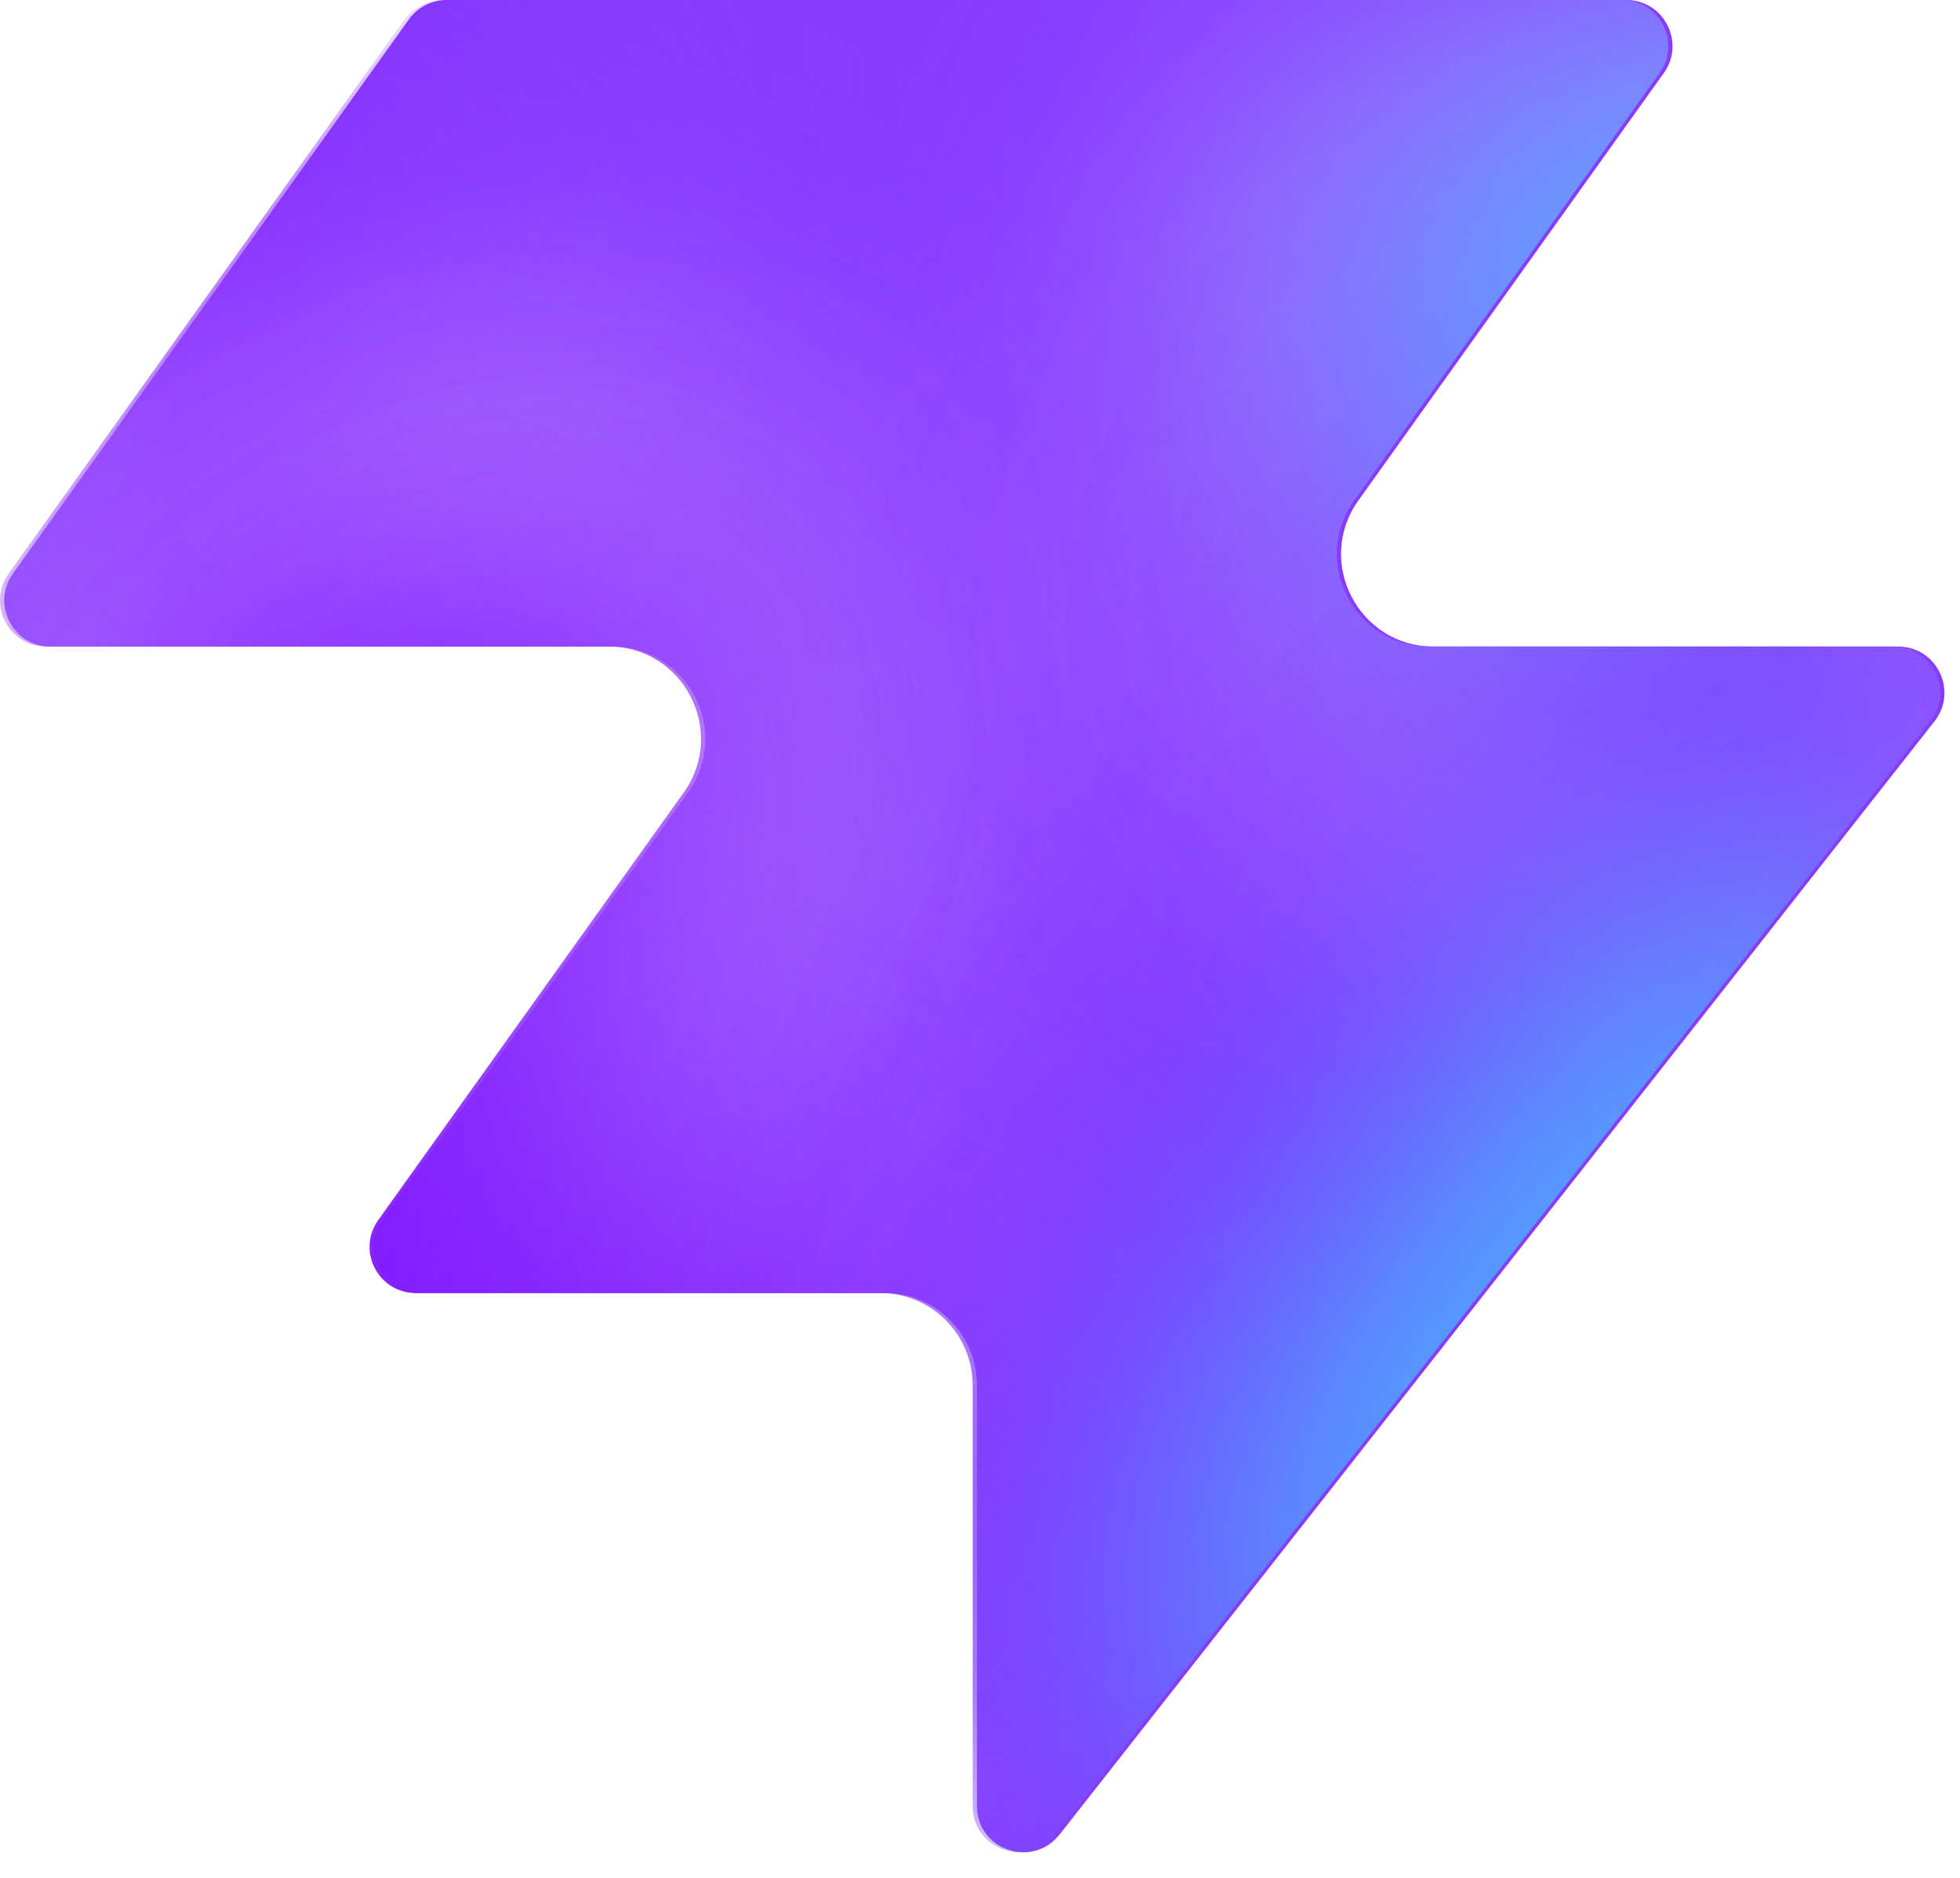
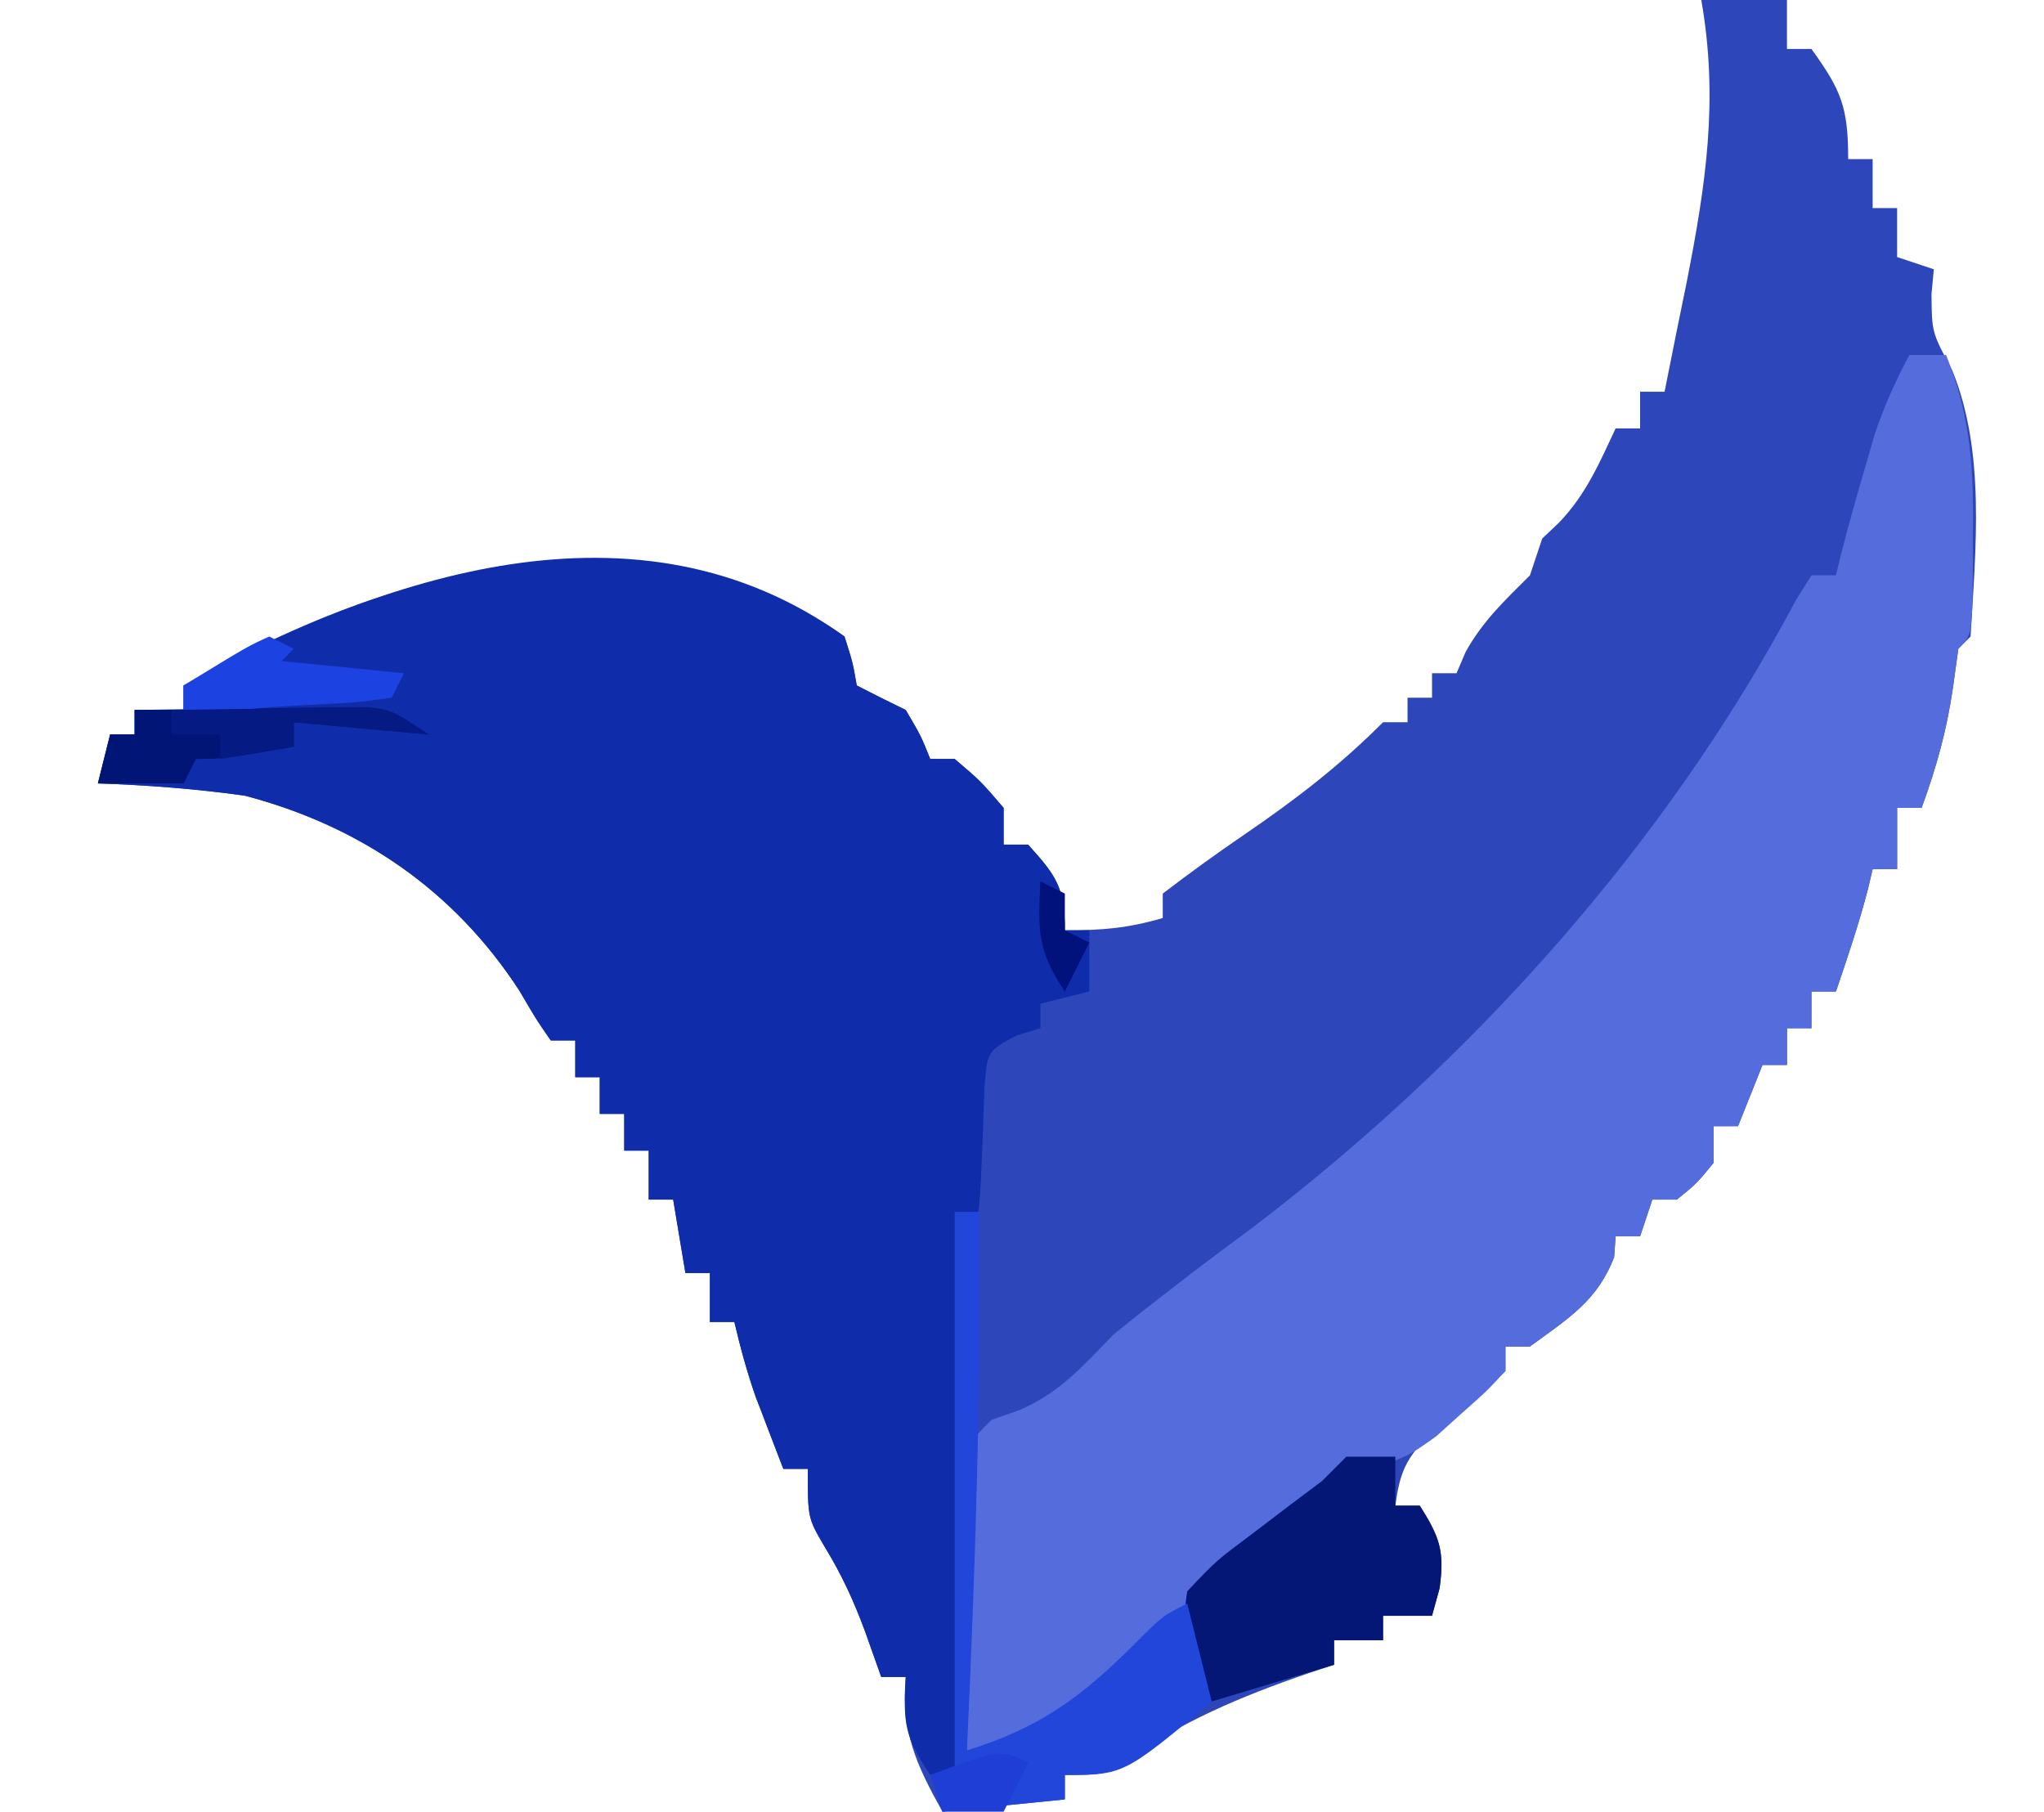
- <svg xmlns="http://www.w3.org/2000/svg" width="48" height="46" fill="none" viewBox="0 0 48 46">
-   <path fill="#863bff" d="M25.946 44.938c-.664.845-2.021.375-2.021-.698V33.937a2.26 2.26 0 0 0-2.262-2.262H10.287c-.92 0-1.456-1.04-.92-1.788l7.48-10.471c1.07-1.497 0-3.578-1.842-3.578H1.237c-.92 0-1.456-1.04-.92-1.788L10.013.474c.214-.297.556-.474.92-.474h28.894c.92 0 1.456 1.04.92 1.788l-7.48 10.471c-1.07 1.498 0 3.579 1.842 3.579h11.377c.943 0 1.473 1.088.89 1.83L25.947 44.94z" style="fill:#863bff;fill:color(display-p3 .525 .23 1);fill-opacity:1" />
-   <mask id="a" width="48" height="46" x="0" y="0" maskUnits="userSpaceOnUse" style="mask-type:alpha">
-     <path fill="#000" d="M25.842 44.938c-.664.844-2.021.375-2.021-.698V33.937a2.26 2.26 0 0 0-2.262-2.262H10.183c-.92 0-1.456-1.04-.92-1.788l7.48-10.471c1.07-1.498 0-3.579-1.842-3.579H1.133c-.92 0-1.456-1.04-.92-1.787L9.91.473c.214-.297.556-.474.92-.474h28.894c.92 0 1.456 1.04.92 1.788l-7.48 10.471c-1.07 1.498 0 3.578 1.842 3.578h11.377c.943 0 1.473 1.088.89 1.832L25.843 44.94z" style="fill:#000;fill-opacity:1" />
-   </mask>
-   <g mask="url(#a)">
-     <g filter="url(#b)">
-       <ellipse cx="5.508" cy="14.704" fill="#ede6ff" rx="5.508" ry="14.704" style="fill:#ede6ff;fill:color(display-p3 .927 .903 1);fill-opacity:1" transform="matrix(.00324 1 1 -.00324 -4.47 31.516)" />
-     </g>
-     <g filter="url(#c)">
-       <ellipse cx="10.399" cy="29.851" fill="#ede6ff" rx="10.399" ry="29.851" style="fill:#ede6ff;fill:color(display-p3 .927 .903 1);fill-opacity:1" transform="matrix(.00324 1 1 -.00324 -39.328 7.883)" />
-     </g>
-     <g filter="url(#d)">
-       <ellipse cx="5.508" cy="30.487" fill="#7e14ff" rx="5.508" ry="30.487" style="fill:#7e14ff;fill:color(display-p3 .492 .077 1);fill-opacity:1" transform="rotate(89.814 -25.913 -14.639)scale(1 -1)" />
-     </g>
-     <g filter="url(#e)">
-       <ellipse cx="5.508" cy="30.599" fill="#7e14ff" rx="5.508" ry="30.599" style="fill:#7e14ff;fill:color(display-p3 .492 .077 1);fill-opacity:1" transform="rotate(89.814 -32.644 -3.334)scale(1 -1)" />
-     </g>
-     <g filter="url(#f)">
-       <ellipse cx="5.508" cy="30.599" fill="#7e14ff" rx="5.508" ry="30.599" style="fill:#7e14ff;fill:color(display-p3 .492 .077 1);fill-opacity:1" transform="matrix(.00324 1 1 -.00324 -34.34 30.47)" />
-     </g>
-     <g filter="url(#g)">
-       <ellipse cx="14.072" cy="22.078" fill="#ede6ff" rx="14.072" ry="22.078" style="fill:#ede6ff;fill:color(display-p3 .927 .903 1);fill-opacity:1" transform="rotate(93.35 24.506 48.493)scale(-1 1)" />
-     </g>
-     <g filter="url(#h)">
-       <ellipse cx="3.47" cy="21.501" fill="#7e14ff" rx="3.47" ry="21.501" style="fill:#7e14ff;fill:color(display-p3 .492 .077 1);fill-opacity:1" transform="rotate(89.009 28.708 47.59)scale(-1 1)" />
-     </g>
-     <g filter="url(#i)">
-       <ellipse cx="3.47" cy="21.501" fill="#7e14ff" rx="3.47" ry="21.501" style="fill:#7e14ff;fill:color(display-p3 .492 .077 1);fill-opacity:1" transform="rotate(89.009 28.708 47.59)scale(-1 1)" />
-     </g>
-     <g filter="url(#j)">
-       <ellipse cx=".387" cy="8.972" fill="#7e14ff" rx="4.407" ry="29.108" style="fill:#7e14ff;fill:color(display-p3 .492 .077 1);fill-opacity:1" transform="rotate(39.51 .387 8.972)" />
-     </g>
-     <g filter="url(#k)">
-       <ellipse cx="47.523" cy="-6.092" fill="#7e14ff" rx="4.407" ry="29.108" style="fill:#7e14ff;fill:color(display-p3 .492 .077 1);fill-opacity:1" transform="rotate(37.892 47.523 -6.092)" />
-     </g>
-     <g filter="url(#l)">
-       <ellipse cx="41.412" cy="6.333" fill="#47bfff" rx="5.971" ry="9.665" style="fill:#47bfff;fill:color(display-p3 .28 .748 1);fill-opacity:1" transform="rotate(37.892 41.412 6.333)" />
-     </g>
-     <g filter="url(#m)">
-       <ellipse cx="-1.879" cy="38.332" fill="#7e14ff" rx="4.407" ry="29.108" style="fill:#7e14ff;fill:color(display-p3 .492 .077 1);fill-opacity:1" transform="rotate(37.892 -1.88 38.332)" />
-     </g>
-     <g filter="url(#n)">
-       <ellipse cx="-1.879" cy="38.332" fill="#7e14ff" rx="4.407" ry="29.108" style="fill:#7e14ff;fill:color(display-p3 .492 .077 1);fill-opacity:1" transform="rotate(37.892 -1.88 38.332)" />
-     </g>
-     <g filter="url(#o)">
-       <ellipse cx="35.651" cy="29.907" fill="#7e14ff" rx="4.407" ry="29.108" style="fill:#7e14ff;fill:color(display-p3 .492 .077 1);fill-opacity:1" transform="rotate(37.892 35.651 29.907)" />
-     </g>
-     <g filter="url(#p)">
-       <ellipse cx="38.418" cy="32.4" fill="#47bfff" rx="5.971" ry="15.297" style="fill:#47bfff;fill:color(display-p3 .28 .748 1);fill-opacity:1" transform="rotate(37.892 38.418 32.4)" />
-     </g>
-   </g>
-   <defs>
-     <filter id="b" width="60.045" height="41.654" x="-19.77" y="16.149" color-interpolation-filters="sRGB" filterUnits="userSpaceOnUse">
-       <feFlood flood-opacity="0" result="BackgroundImageFix" />
-       <feBlend in="SourceGraphic" in2="BackgroundImageFix" result="shape" />
-       <feGaussianBlur result="effect1_foregroundBlur_2002_17158" stdDeviation="7.659" />
-     </filter>
-     <filter id="c" width="90.34" height="51.437" x="-54.613" y="-7.533" color-interpolation-filters="sRGB" filterUnits="userSpaceOnUse">
-       <feFlood flood-opacity="0" result="BackgroundImageFix" />
-       <feBlend in="SourceGraphic" in2="BackgroundImageFix" result="shape" />
-       <feGaussianBlur result="effect1_foregroundBlur_2002_17158" stdDeviation="7.659" />
-     </filter>
-     <filter id="d" width="79.355" height="29.4" x="-49.64" y="2.03" color-interpolation-filters="sRGB" filterUnits="userSpaceOnUse">
-       <feFlood flood-opacity="0" result="BackgroundImageFix" />
-       <feBlend in="SourceGraphic" in2="BackgroundImageFix" result="shape" />
-       <feGaussianBlur result="effect1_foregroundBlur_2002_17158" stdDeviation="4.596" />
-     </filter>
-     <filter id="e" width="79.579" height="29.4" x="-45.045" y="20.029" color-interpolation-filters="sRGB" filterUnits="userSpaceOnUse">
-       <feFlood flood-opacity="0" result="BackgroundImageFix" />
-       <feBlend in="SourceGraphic" in2="BackgroundImageFix" result="shape" />
-       <feGaussianBlur result="effect1_foregroundBlur_2002_17158" stdDeviation="4.596" />
-     </filter>
-     <filter id="f" width="79.579" height="29.4" x="-43.513" y="21.178" color-interpolation-filters="sRGB" filterUnits="userSpaceOnUse">
-       <feFlood flood-opacity="0" result="BackgroundImageFix" />
-       <feBlend in="SourceGraphic" in2="BackgroundImageFix" result="shape" />
-       <feGaussianBlur result="effect1_foregroundBlur_2002_17158" stdDeviation="4.596" />
-     </filter>
-     <filter id="g" width="74.749" height="58.852" x="15.756" y="-17.901" color-interpolation-filters="sRGB" filterUnits="userSpaceOnUse">
-       <feFlood flood-opacity="0" result="BackgroundImageFix" />
-       <feBlend in="SourceGraphic" in2="BackgroundImageFix" result="shape" />
-       <feGaussianBlur result="effect1_foregroundBlur_2002_17158" stdDeviation="7.659" />
-     </filter>
-     <filter id="h" width="61.377" height="25.362" x="23.548" y="2.284" color-interpolation-filters="sRGB" filterUnits="userSpaceOnUse">
-       <feFlood flood-opacity="0" result="BackgroundImageFix" />
-       <feBlend in="SourceGraphic" in2="BackgroundImageFix" result="shape" />
-       <feGaussianBlur result="effect1_foregroundBlur_2002_17158" stdDeviation="4.596" />
-     </filter>
-     <filter id="i" width="61.377" height="25.362" x="23.548" y="2.284" color-interpolation-filters="sRGB" filterUnits="userSpaceOnUse">
-       <feFlood flood-opacity="0" result="BackgroundImageFix" />
-       <feBlend in="SourceGraphic" in2="BackgroundImageFix" result="shape" />
-       <feGaussianBlur result="effect1_foregroundBlur_2002_17158" stdDeviation="4.596" />
-     </filter>
-     <filter id="j" width="56.045" height="63.649" x="-27.636" y="-22.853" color-interpolation-filters="sRGB" filterUnits="userSpaceOnUse">
-       <feFlood flood-opacity="0" result="BackgroundImageFix" />
-       <feBlend in="SourceGraphic" in2="BackgroundImageFix" result="shape" />
-       <feGaussianBlur result="effect1_foregroundBlur_2002_17158" stdDeviation="4.596" />
-     </filter>
-     <filter id="k" width="54.814" height="64.646" x="20.116" y="-38.415" color-interpolation-filters="sRGB" filterUnits="userSpaceOnUse">
-       <feFlood flood-opacity="0" result="BackgroundImageFix" />
-       <feBlend in="SourceGraphic" in2="BackgroundImageFix" result="shape" />
-       <feGaussianBlur result="effect1_foregroundBlur_2002_17158" stdDeviation="4.596" />
-     </filter>
-     <filter id="l" width="33.541" height="35.313" x="24.641" y="-11.323" color-interpolation-filters="sRGB" filterUnits="userSpaceOnUse">
-       <feFlood flood-opacity="0" result="BackgroundImageFix" />
-       <feBlend in="SourceGraphic" in2="BackgroundImageFix" result="shape" />
-       <feGaussianBlur result="effect1_foregroundBlur_2002_17158" stdDeviation="4.596" />
-     </filter>
-     <filter id="m" width="54.814" height="64.646" x="-29.286" y="6.009" color-interpolation-filters="sRGB" filterUnits="userSpaceOnUse">
-       <feFlood flood-opacity="0" result="BackgroundImageFix" />
-       <feBlend in="SourceGraphic" in2="BackgroundImageFix" result="shape" />
-       <feGaussianBlur result="effect1_foregroundBlur_2002_17158" stdDeviation="4.596" />
-     </filter>
-     <filter id="n" width="54.814" height="64.646" x="-29.286" y="6.009" color-interpolation-filters="sRGB" filterUnits="userSpaceOnUse">
-       <feFlood flood-opacity="0" result="BackgroundImageFix" />
-       <feBlend in="SourceGraphic" in2="BackgroundImageFix" result="shape" />
-       <feGaussianBlur result="effect1_foregroundBlur_2002_17158" stdDeviation="4.596" />
-     </filter>
-     <filter id="o" width="54.814" height="64.646" x="8.244" y="-2.416" color-interpolation-filters="sRGB" filterUnits="userSpaceOnUse">
-       <feFlood flood-opacity="0" result="BackgroundImageFix" />
-       <feBlend in="SourceGraphic" in2="BackgroundImageFix" result="shape" />
-       <feGaussianBlur result="effect1_foregroundBlur_2002_17158" stdDeviation="4.596" />
-     </filter>
-     <filter id="p" width="39.409" height="43.623" x="18.713" y="10.588" color-interpolation-filters="sRGB" filterUnits="userSpaceOnUse">
-       <feFlood flood-opacity="0" result="BackgroundImageFix" />
-       <feBlend in="SourceGraphic" in2="BackgroundImageFix" result="shape" />
-       <feGaussianBlur result="effect1_foregroundBlur_2002_17158" stdDeviation="4.596" />
-     </filter>
-   </defs>
+ <svg xmlns="http://www.w3.org/2000/svg" version="1.1" width="167" height="148">
+   <path d="M0 0 C2.31 0 4.62 0 7 0 C7 1.32 7 2.64 7 4 C7.66 4 8.32 4 9 4 C11.43 7.37 12 8.73 12 13 C12.66 13 13.32 13 14 13 C14 14.32 14 15.64 14 17 C14.66 17 15.32 17 16 17 C16 18.32 16 19.64 16 21 C16.99 21.33 17.98 21.66 19 22 C18.94 22.66 18.88 23.32 18.81 24 C18.83 27.14 18.83 27.14 20.5 30.25 C23.24 36.94 22.41 44.91 22 52 C21.67 52.33 21.34 52.66 21 53 C20.86 54.05 20.71 55.1 20.56 56.19 C20.05 59.68 19.21 62.69 18 66 C17.34 66 16.68 66 16 66 C16 67.65 16 69.3 16 71 C15.34 71 14.68 71 14 71 C13.88 71.54 13.75 72.07 13.62 72.62 C12.88 75.46 11.95 78.22 11 81 C10.34 81 9.68 81 9 81 C9 81.99 9 82.98 9 84 C8.34 84 7.68 84 7 84 C7 84.99 7 85.98 7 87 C6.34 87 5.68 87 5 87 C4.34 88.65 3.68 90.3 3 92 C2.34 92 1.68 92 1 92 C1 92.99 1 93.98 1 95 C-0.38 96.69 -0.38 96.69 -2 98 C-2.66 98 -3.32 98 -4 98 C-4.5 99.48 -4.5 99.48 -5 101 C-5.66 101 -6.32 101 -7 101 C-7.04 101.56 -7.08 102.11 -7.12 102.69 C-8.49 106.29 -10.91 107.73 -14 110 C-14.66 110 -15.32 110 -16 110 C-16 110.66 -16 111.32 -16 112 C-17.97 113.82 -20.06 115.47 -22.15 117.15 C-24.14 119.14 -24.62 120.26 -25 123 C-24.34 123 -23.68 123 -23 123 C-21.38 125.57 -20.96 126.68 -21.38 129.75 C-21.58 130.49 -21.79 131.24 -22 132 C-23.32 132 -24.64 132 -26 132 C-26 132.66 -26 133.32 -26 134 C-27.32 134 -28.64 134 -30 134 C-30 134.66 -30 135.32 -30 136 C-31.05 136.35 -31.05 136.35 -32.12 136.7 C-37.68 138.61 -42.53 140.66 -47.34 144.05 C-49 145 -49 145 -52 145 C-52 145.66 -52 146.32 -52 147 C-55.3 147.33 -58.6 147.66 -62 148 C-64.15 144.14 -65.39 141.45 -65 137 C-65.66 137 -66.32 137 -67 137 C-67.43 135.78 -67.87 134.57 -68.31 133.31 C-69.27 130.72 -70.23 128.63 -71.69 126.25 C-73 124 -73 124 -73 120 C-73.66 120 -74.32 120 -75 120 C-75.48 118.75 -75.96 117.5 -76.44 116.25 C-76.7 115.55 -76.97 114.86 -77.25 114.14 C-77.96 112.11 -78.51 110.1 -79 108 C-79.66 108 -80.32 108 -81 108 C-81 106.68 -81 105.36 -81 104 C-81.66 104 -82.32 104 -83 104 C-83.33 102.02 -83.66 100.04 -84 98 C-84.66 98 -85.32 98 -86 98 C-86 96.68 -86 95.36 -86 94 C-86.66 94 -87.32 94 -88 94 C-88 93.01 -88 92.02 -88 91 C-88.66 91 -89.32 91 -90 91 C-90 90.01 -90 89.02 -90 88 C-90.66 88 -91.32 88 -92 88 C-92 87.01 -92 86.02 -92 85 C-92.66 85 -93.32 85 -94 85 C-95.19 83.28 -95.19 83.28 -96.56 80.94 C-101.88 72.75 -109.56 67.48 -119 65 C-123 64.44 -126.97 64.14 -131 64 C-130.67 62.68 -130.34 61.36 -130 60 C-129.34 60 -128.68 60 -128 60 C-128 59.34 -128 58.68 -128 58 C-126.68 58 -125.36 58 -124 58 C-124 57.34 -124 56.68 -124 56 C-109.89 48.21 -97.41 44.05 -81 47 C-77.08 48.25 -73.35 49.58 -70 52 C-69.33 54.11 -69.33 54.11 -69 56 C-67.68 56.68 -66.34 57.35 -65 58 C-63.75 60.13 -63.75 60.13 -63 62 C-62.34 62 -61.68 62 -61 62 C-58.87 63.81 -58.87 63.81 -57 66 C-57 66.99 -57 67.98 -57 69 C-56.34 69 -55.68 69 -55 69 C-52.7 71.56 -52 72.48 -52 76 C-48.89 76 -46.89 75.83 -44 75 C-44 74.34 -44 73.68 -44 73 C-41.78 71.3 -39.56 69.7 -37.25 68.12 C-33.14 65.31 -29.53 62.54 -26 59 C-25.34 59 -24.68 59 -24 59 C-24 58.34 -24 57.68 -24 57 C-23.34 57 -22.68 57 -22 57 C-22 56.34 -22 55.68 -22 55 C-21.34 55 -20.68 55 -20 55 C-19.63 54.13 -19.63 54.13 -19.25 53.25 C-17.83 50.7 -16.05 49.05 -14 47 C-13.67 46.01 -13.34 45.02 -13 44 C-12.55 43.57 -12.09 43.13 -11.62 42.69 C-9.43 40.41 -8.33 37.84 -7 35 C-6.34 35 -5.68 35 -5 35 C-5 34.01 -5 33.02 -5 32 C-4.34 32 -3.68 32 -3 32 C-2.67 30.33 -2.33 28.67 -2 27 C-1.74 25.73 -1.48 24.46 -1.21 23.14 C0.37 15.11 1.43 8.17 0 0 Z " fill="#2D47BB" transform="translate(139,0)" />
+   <path d="M0 0 C0.67 2.11 0.67 2.11 1 4 C2.32 4.68 3.66 5.35 5 6 C6.25 8.12 6.25 8.12 7 10 C7.66 10 8.32 10 9 10 C11.12 11.81 11.12 11.81 13 14 C13 14.99 13 15.98 13 17 C13.66 17 14.32 17 15 17 C17.3 19.56 18 20.48 18 24 C18.66 24 19.32 24 20 24 C20 25.65 20 27.3 20 29 C18.68 29.33 17.36 29.66 16 30 C16 30.66 16 31.32 16 32 C15.35 32.2 14.71 32.4 14.04 32.6 C11.67 33.87 11.67 33.87 11.43 36.9 C11.39 38.05 11.35 39.19 11.31 40.38 C11.06 46.77 11.06 46.77 10.5 48.93 C9.97 51.11 9.84 53.06 9.79 55.31 C9.77 56.15 9.75 56.99 9.73 57.86 C9.72 58.75 9.7 59.65 9.68 60.58 C9.65 61.97 9.65 61.97 9.62 63.39 C9.56 66.34 9.5 69.3 9.44 72.25 C9.39 74.26 9.35 76.26 9.31 78.27 C9.2 83.18 9.1 88.09 9 93 C8.34 93 7.68 93 7 93 C4.85 89.77 4.8 88.72 5 85 C4.34 85 3.68 85 3 85 C2.57 83.78 2.13 82.57 1.69 81.31 C0.73 78.72 -0.23 76.63 -1.69 74.25 C-3 72 -3 72 -3 68 C-3.66 68 -4.32 68 -5 68 C-5.48 66.75 -5.96 65.5 -6.44 64.25 C-6.7 63.55 -6.97 62.86 -7.25 62.14 C-7.96 60.11 -8.51 58.1 -9 56 C-9.66 56 -10.32 56 -11 56 C-11 54.68 -11 53.36 -11 52 C-11.66 52 -12.32 52 -13 52 C-13.49 49.03 -13.49 49.03 -14 46 C-14.66 46 -15.32 46 -16 46 C-16 44.68 -16 43.36 -16 42 C-16.66 42 -17.32 42 -18 42 C-18 41.01 -18 40.02 -18 39 C-18.66 39 -19.32 39 -20 39 C-20 38.01 -20 37.02 -20 36 C-20.66 36 -21.32 36 -22 36 C-22 35.01 -22 34.02 -22 33 C-22.66 33 -23.32 33 -24 33 C-25.19 31.28 -25.19 31.28 -26.56 28.94 C-31.88 20.75 -39.56 15.48 -49 13 C-53 12.44 -56.97 12.14 -61 12 C-60.67 10.68 -60.34 9.36 -60 8 C-59.34 8 -58.68 8 -58 8 C-58 7.34 -58 6.68 -58 6 C-56.68 6 -55.36 6 -54 6 C-54 5.34 -54 4.68 -54 4 C-37.82 -4.93 -16.86 -12.15 0 0 Z " fill="#0F2CAA" transform="translate(69,52)" />
+   <path d="M0 0 C0.99 0 1.98 0 3 0 C5.05 5.08 5.27 9.43 5.19 14.81 C5.19 15.98 5.19 15.98 5.19 17.16 C5.14 22.86 5.14 22.86 4 24 C3.86 25.05 3.71 26.1 3.56 27.19 C3.05 30.68 2.21 33.69 1 37 C0.34 37 -0.32 37 -1 37 C-1 38.65 -1 40.3 -1 42 C-1.66 42 -2.32 42 -3 42 C-3.19 42.8 -3.19 42.8 -3.38 43.62 C-4.12 46.46 -5.05 49.22 -6 52 C-6.66 52 -7.32 52 -8 52 C-8 52.99 -8 53.98 -8 55 C-8.66 55 -9.32 55 -10 55 C-10 55.99 -10 56.98 -10 58 C-10.66 58 -11.32 58 -12 58 C-12.66 59.65 -13.32 61.3 -14 63 C-14.66 63 -15.32 63 -16 63 C-16 63.99 -16 64.98 -16 66 C-17.38 67.69 -17.38 67.69 -19 69 C-19.66 69 -20.32 69 -21 69 C-21.5 70.48 -21.5 70.48 -22 72 C-22.66 72 -23.32 72 -24 72 C-24.04 72.56 -24.08 73.11 -24.12 73.69 C-25.49 77.29 -27.91 78.73 -31 81 C-31.66 81 -32.32 81 -33 81 C-33 81.66 -33 82.32 -33 83 C-34.54 84.66 -34.54 84.66 -36.62 86.5 C-37.3 87.11 -37.97 87.72 -38.66 88.34 C-41 90 -41 90 -43.96 90.95 C-47.48 92.17 -49.27 93.74 -51.94 96.31 C-54.79 99 -57.55 101.51 -60.81 103.69 C-64.28 106.2 -66.34 108.68 -69 112 C-72.23 114.15 -73.28 114.2 -77 114 C-77.06 109.88 -77.09 105.75 -77.12 101.62 C-77.14 100.45 -77.16 99.27 -77.18 98.06 C-77.18 96.94 -77.19 95.82 -77.2 94.66 C-77.21 93.63 -77.22 92.59 -77.23 91.52 C-77 89 -77 89 -75 87 C-73.86 86.6 -73.86 86.6 -72.69 86.19 C-69.31 84.7 -67.58 82.64 -65 80 C-63.62 78.88 -62.22 77.77 -60.81 76.69 C-60.02 76.08 -59.23 75.47 -58.42 74.84 C-56.9 73.69 -55.37 72.54 -53.83 71.41 C-35.85 57.77 -19.86 39.99 -9.27 20.03 C-8.85 19.36 -8.43 18.69 -8 18 C-7.34 18 -6.68 18 -6 18 C-5.86 17.44 -5.73 16.89 -5.59 16.31 C-4.96 13.86 -4.28 11.43 -3.56 9 C-3.32 8.15 -3.07 7.31 -2.82 6.44 C-2.05 4.16 -1.13 2.12 0 0 Z " fill="#546CDC" transform="translate(156,29)" />
+   <path d="M0 0 C1.32 0 2.64 0 4 0 C4 1.32 4 2.64 4 4 C4.66 4 5.32 4 6 4 C7.62 6.57 8.04 7.68 7.62 10.75 C7.32 11.86 7.32 11.86 7 13 C5.68 13 4.36 13 3 13 C3 13.66 3 14.32 3 15 C1.68 15 0.36 15 -1 15 C-1 15.66 -1 16.32 -1 17 C-5.95 18.49 -5.95 18.49 -11 20 C-13.34 16.48 -13.61 15.14 -13 11 C-10.66 8.52 -10.66 8.52 -7.62 6.25 C-6.13 5.11 -6.13 5.11 -4.6 3.95 C-3.74 3.31 -2.88 2.66 -2 2 C-1.34 1.34 -0.68 0.68 0 0 Z " fill="#041776" transform="translate(110,119)" />
+   <path d="M0 0 C0.66 0 1.32 0 2 0 C2.16 14.69 1.68 29.32 1 44 C6.93 42.15 10.3 39.7 14.69 35.31 C17 33 17 33 19 32 C19.66 34.64 20.32 37.28 21 40 C13.8 46 13.8 46 9 46 C9 46.66 9 47.32 9 48 C4.05 48.5 4.05 48.5 -1 49 C-1.5 47.51 -1.5 47.51 -2 46 C-1.34 46 -0.68 46 0 46 C0 30.82 0 15.64 0 0 Z " fill="#2245DA" transform="translate(78,99)" />
+   <path d="M0 0 C3.44 -0.06 6.87 -0.09 10.31 -0.12 C11.29 -0.14 12.27 -0.16 13.27 -0.18 C14.21 -0.18 15.15 -0.19 16.11 -0.2 C16.98 -0.21 17.84 -0.22 18.73 -0.23 C21 0 21 0 24 2 C18.55 1.51 18.55 1.51 13 1 C13 1.66 13 2.32 13 3 C7.25 4 7.25 4 5 4 C4.67 4.66 4.34 5.32 4 6 C1.69 6 -0.62 6 -3 6 C-2.67 4.68 -2.34 3.36 -2 2 C-1.34 2 -0.68 2 0 2 C0 1.34 0 0.68 0 0 Z " fill="#001576" transform="translate(11,58)" />
+   <path d="M0 0 C0.66 0.33 1.32 0.66 2 1 C1.67 1.33 1.34 1.66 1 2 C4.3 2.33 7.6 2.66 11 3 C10.67 3.66 10.34 4.32 10 5 C7.2 5.38 7.2 5.38 3.69 5.56 C-1.73 5.85 -1.73 5.85 -7 7 C-7 6.01 -7 5.02 -7 4 C-1.73 0.78 -1.73 0.78 0 0 Z " fill="#1C43E1" transform="translate(22,52)" />
+   <path d="M0 0 C2.94 -0.05 5.87 -0.09 8.81 -0.12 C10.06 -0.15 10.06 -0.15 11.34 -0.18 C12.14 -0.18 12.94 -0.19 13.77 -0.2 C14.51 -0.21 15.25 -0.22 16.01 -0.23 C18 0 18 0 21 2 C15.55 1.51 15.55 1.51 10 1 C10 1.66 10 2.32 10 3 C8.02 3.33 6.04 3.66 4 4 C4 3.34 4 2.68 4 2 C2.68 2 1.36 2 0 2 C0 1.34 0 0.68 0 0 Z " fill="#051B83" transform="translate(14,58)" />
+   <path d="M0 0 C-0.66 1.32 -1.32 2.64 -2 4 C-3.65 4 -5.3 4 -7 4 C-7.33 3.01 -7.66 2.02 -8 1 C-2.25 -1.12 -2.25 -1.12 0 0 Z " fill="#1F3ED5" transform="translate(84,144)" />
+   <path d="M0 0 C0.99 0.5 0.99 0.5 2 1 C2 1.99 2 2.98 2 4 C2.66 4.33 3.32 4.66 4 5 C3.34 6.32 2.68 7.64 2 9 C-0.29 5.56 -0.18 4.01 0 0 Z " fill="#01127C" transform="translate(85,72)" />
+   <path d="" fill="#0000FF" transform="translate(0,0)" />
+   <path d="" fill="#0000FF" transform="translate(0,0)" />
+   <path d="" fill="#0000FF" transform="translate(0,0)" />
</svg>
